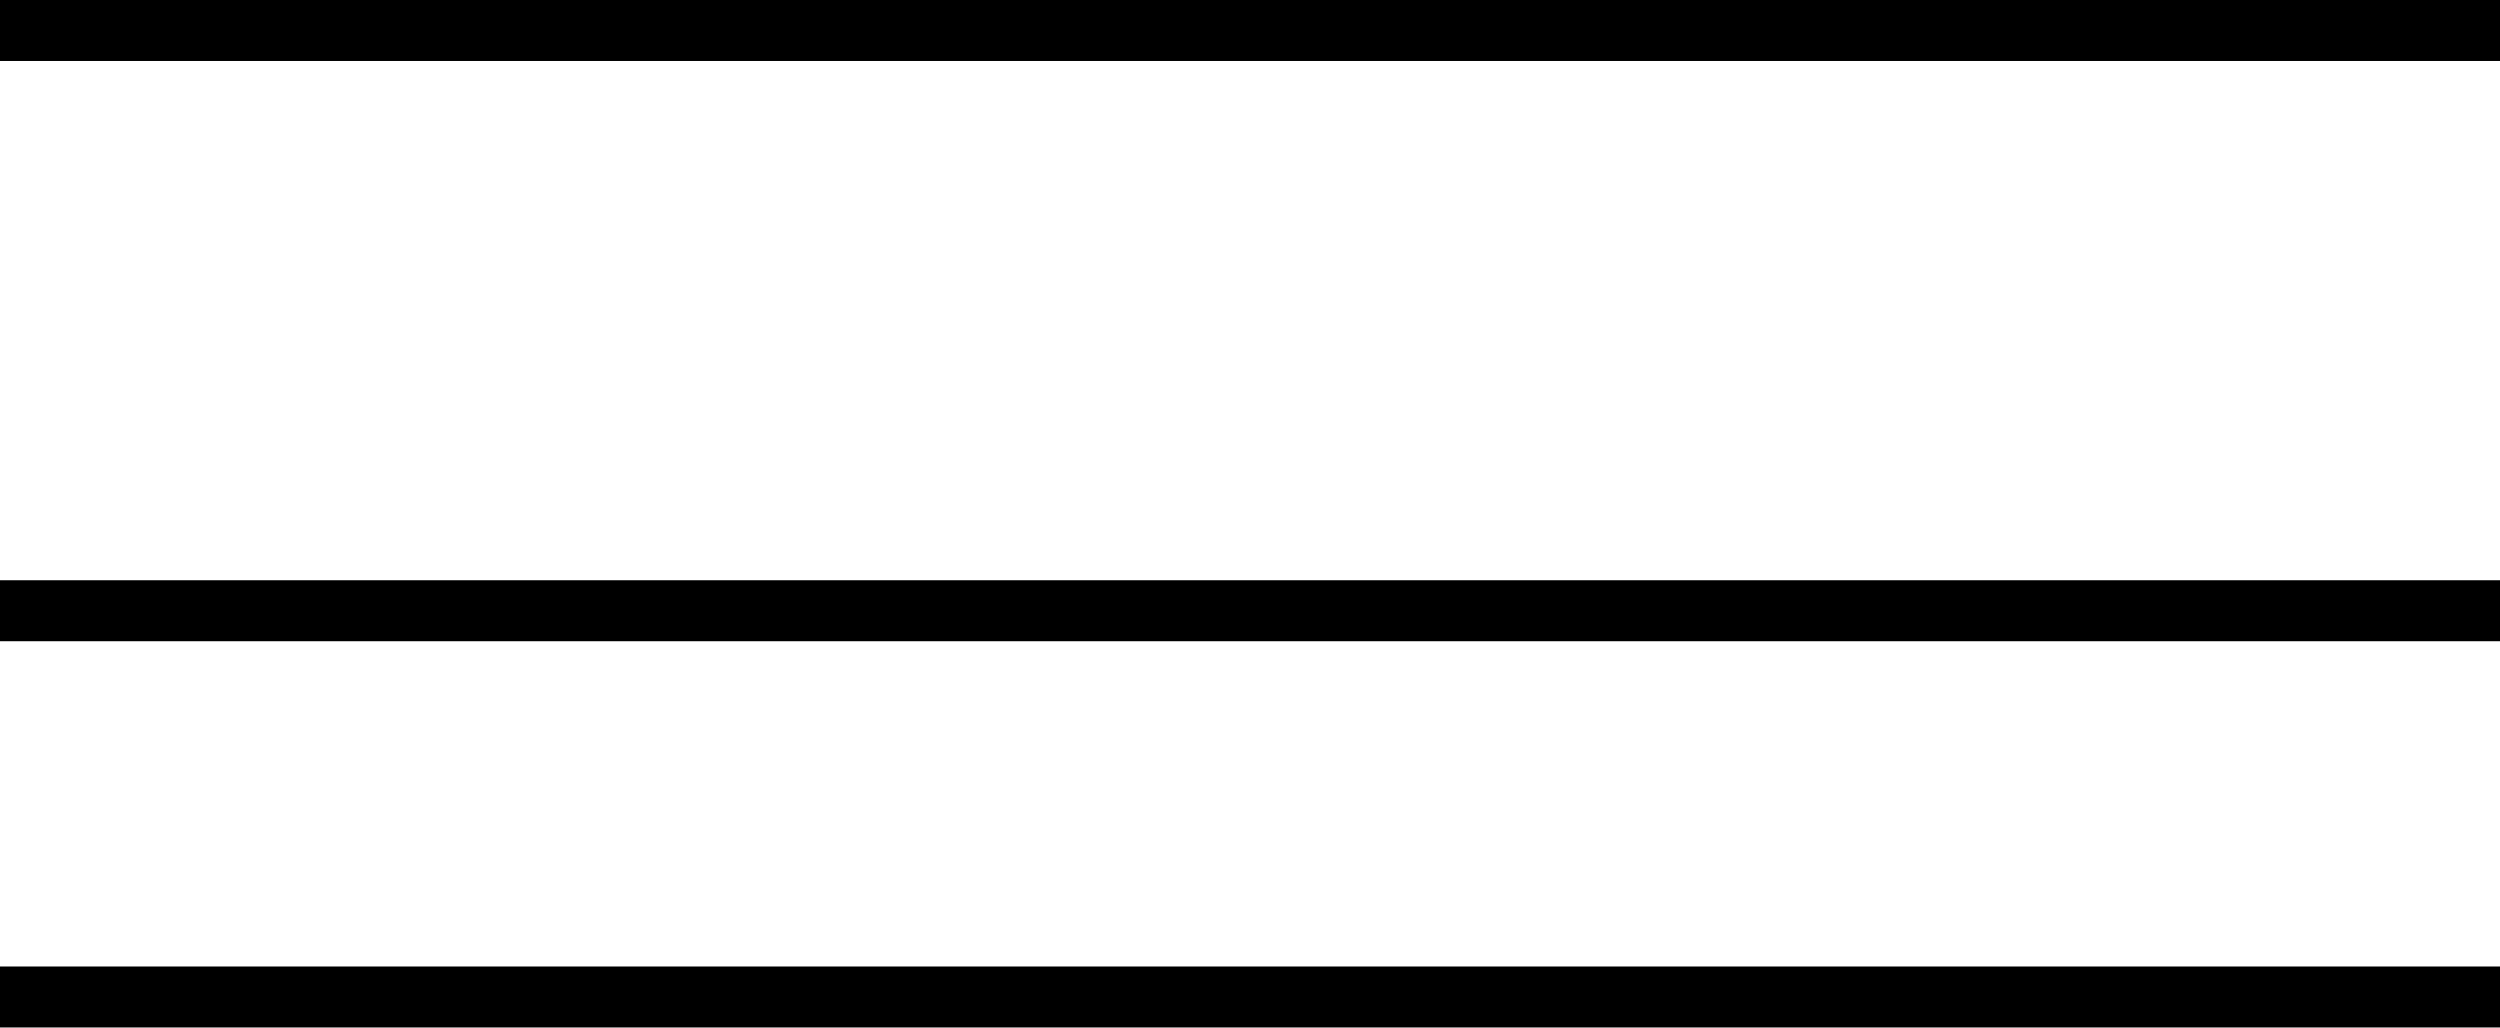
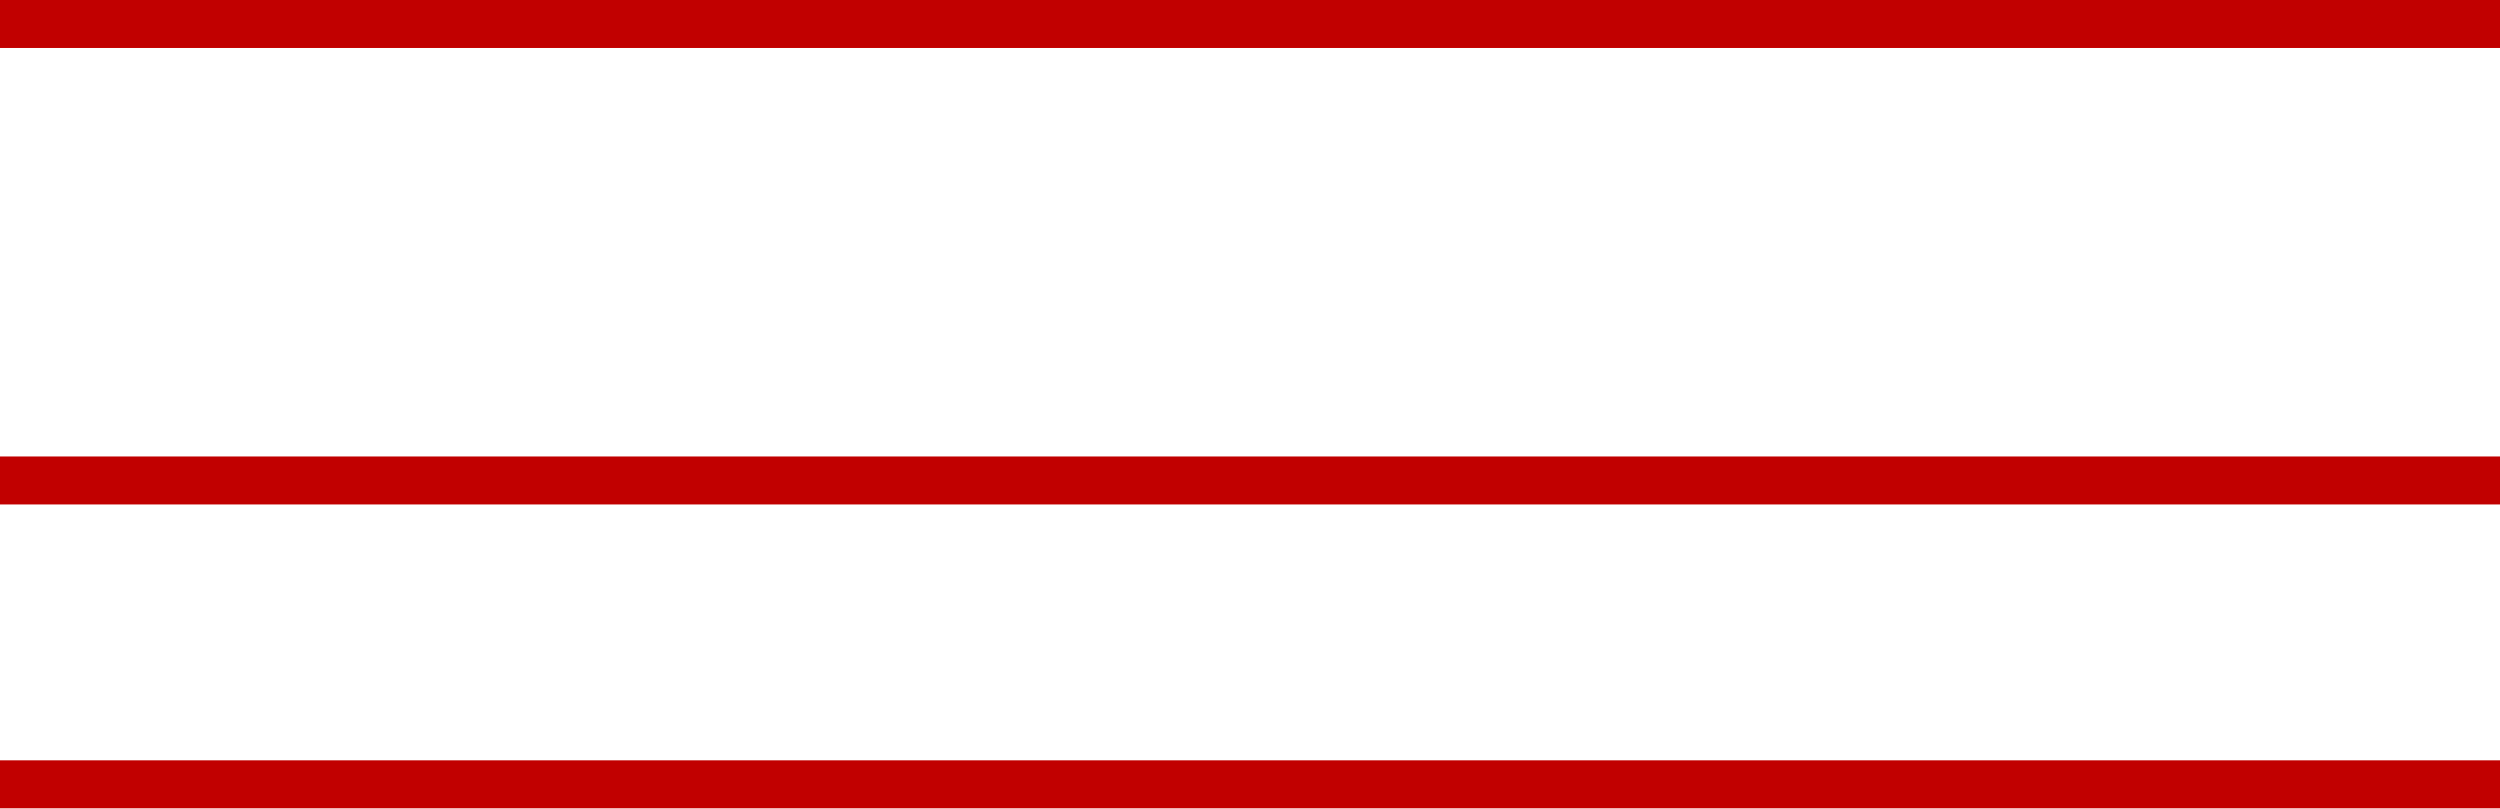
- <svg xmlns="http://www.w3.org/2000/svg" id="b" data-name="Layer 2" width="753.012" height="309.48" viewBox="0 0 753.012 309.48">
-   <g id="c" data-name="a">
-     <g>
-       <rect y="291.114" width="753.012" height="18.367" />
-       <rect y="174.773" width="753.012" height="18.367" />
-       <rect width="753.012" height="18.367" />
-     </g>
+ <svg xmlns="http://www.w3.org/2000/svg" id="b" data-name="Layer 2" width="564.759" height="182.597" viewBox="0 0 564.759 182.597">
+   <g id="c" data-name="Layer 1">
+     <path d="m0,171.761h564.759v10.837H0v-10.837Zm0-68.641h564.759v10.837H0v-10.837ZM0,0h564.759v10.837H0V0Z" fill="#c10000" />
  </g>
</svg>
